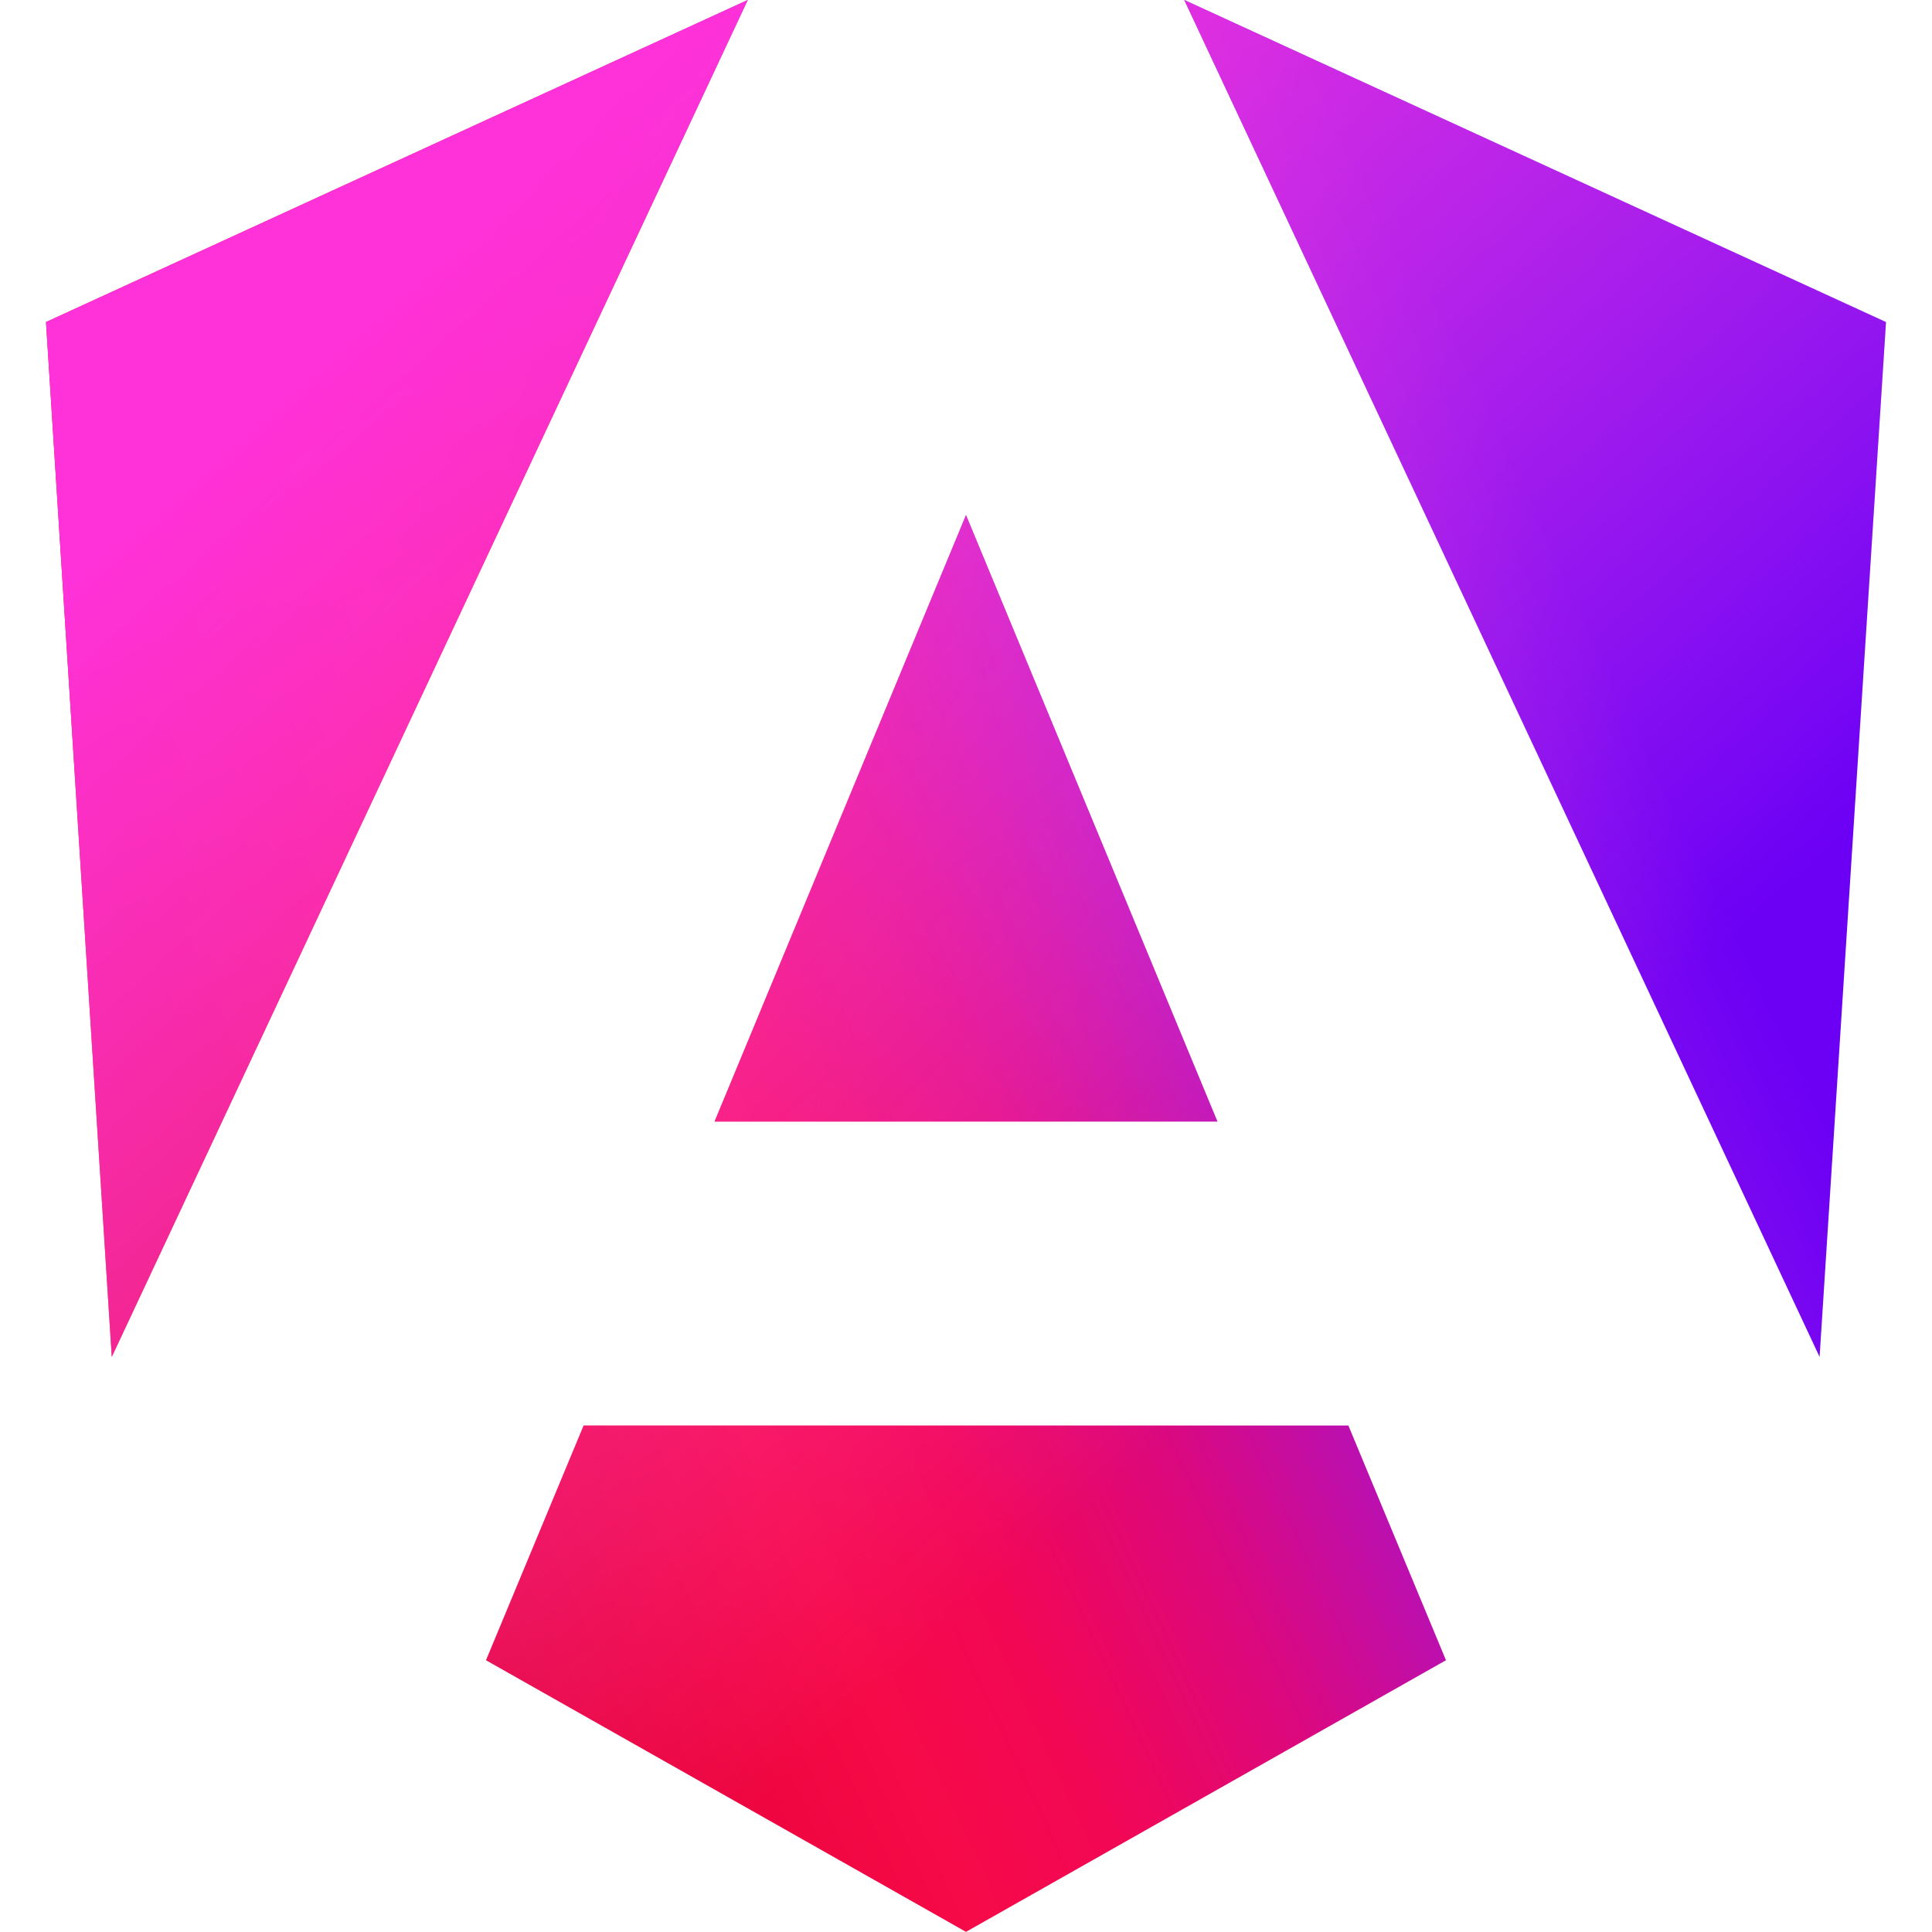
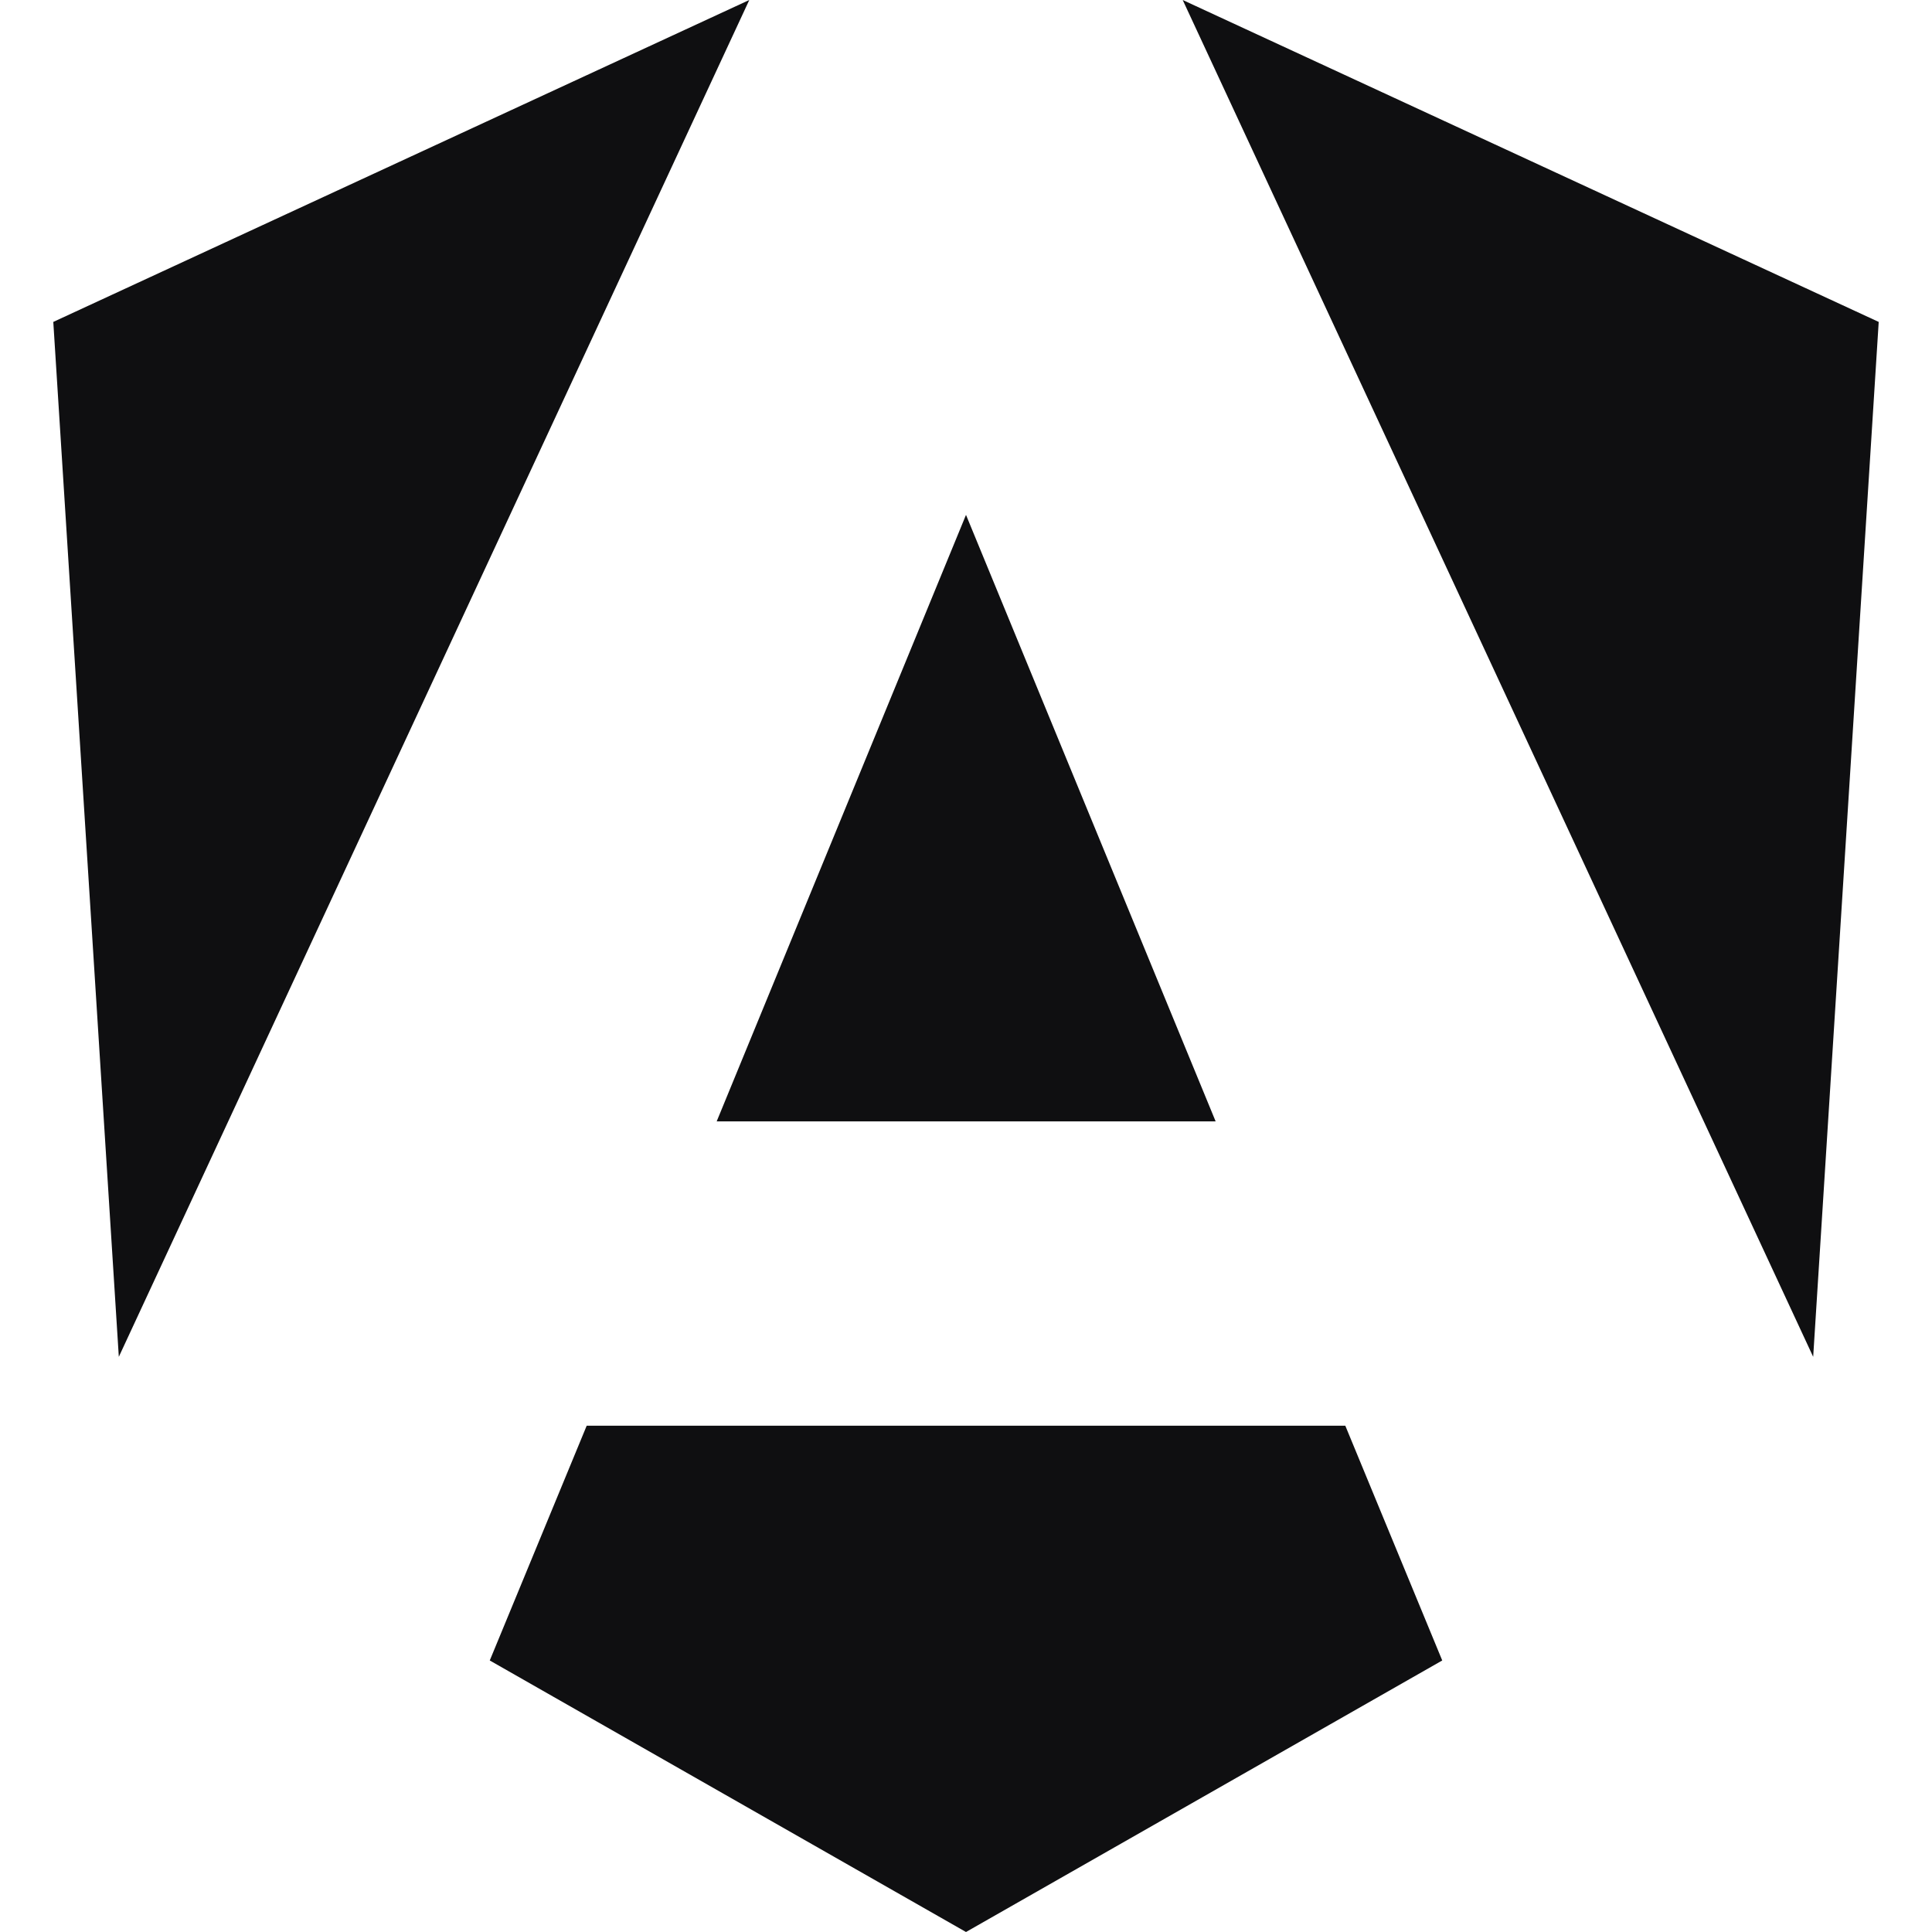
- <svg xmlns="http://www.w3.org/2000/svg" width="100px" height="100px" viewBox="0 0 100 105" version="1.1">
-   <defs>
-     <linearGradient id="linear0" gradientUnits="userSpaceOnUse" x1="0.251" y1="0.909" x2="0.961" y2="0.552" gradientTransform="matrix(100,0,0,104.9922,0,0)">
-       <stop offset="0" style="stop-color:rgb(89.412%,0%,20.784%);stop-opacity:1;" />
-       <stop offset="0.24" style="stop-color:rgb(96.471%,3.922%,28.235%);stop-opacity:1;" />
-       <stop offset="0.352" style="stop-color:rgb(94.902%,2.745%,33.333%);stop-opacity:1;" />
-       <stop offset="0.494" style="stop-color:rgb(86.275%,3.137%,49.02%);stop-opacity:1;" />
-       <stop offset="0.745" style="stop-color:rgb(59.216%,9.02%,90.588%);stop-opacity:1;" />
-       <stop offset="1" style="stop-color:rgb(42.353%,0%,96.078%);stop-opacity:1;" />
-     </linearGradient>
-     <linearGradient id="linear1" gradientUnits="userSpaceOnUse" x1="0.219" y1="0.121" x2="0.684" y2="0.682" gradientTransform="matrix(100,0,0,104.9922,0,0)">
-       <stop offset="0" style="stop-color:rgb(100%,19.216%,85.098%);stop-opacity:1;" />
-       <stop offset="1" style="stop-color:rgb(100%,35.686%,88.235%);stop-opacity:0;" />
-     </linearGradient>
-   </defs>
-   <g id="surface1">
-     <path style=" stroke:none;fill-rule:nonzero;fill:url(#linear0);" d="M 100 17.504 L 96.391 73.746 L 61.863 0 Z M 76.086 90.23 L 50 104.992 L 23.914 90.23 L 29.219 77.473 L 70.781 77.473 Z M 50 27.992 L 63.668 60.957 L 36.332 60.957 Z M 3.574 73.746 L 0 17.504 L 38.137 0 Z M 3.574 73.746 " />
-     <path style=" stroke:none;fill-rule:nonzero;fill:url(#linear1);" d="M 100 17.504 L 96.391 73.746 L 61.863 0 Z M 76.086 90.23 L 50 104.992 L 23.914 90.23 L 29.219 77.473 L 70.781 77.473 Z M 50 27.992 L 63.668 60.957 L 36.332 60.957 Z M 3.574 73.746 L 0 17.504 L 38.137 0 Z M 3.574 73.746 " />
-   </g>
+ <svg xmlns="http://www.w3.org/2000/svg" viewBox="0 0 24 24" fill="#0F0F11">
+   <path d="M16.712 17.711H7.288l-1.204 2.916L12 24l5.916-3.373-1.204-2.916ZM14.692 0l7.832 16.855.814-12.856L14.692 0ZM9.308 0 .662 3.999l.814 12.856L9.308 0Zm-.405 13.93h6.198L12 6.396 8.903 13.93Z" />
</svg>
